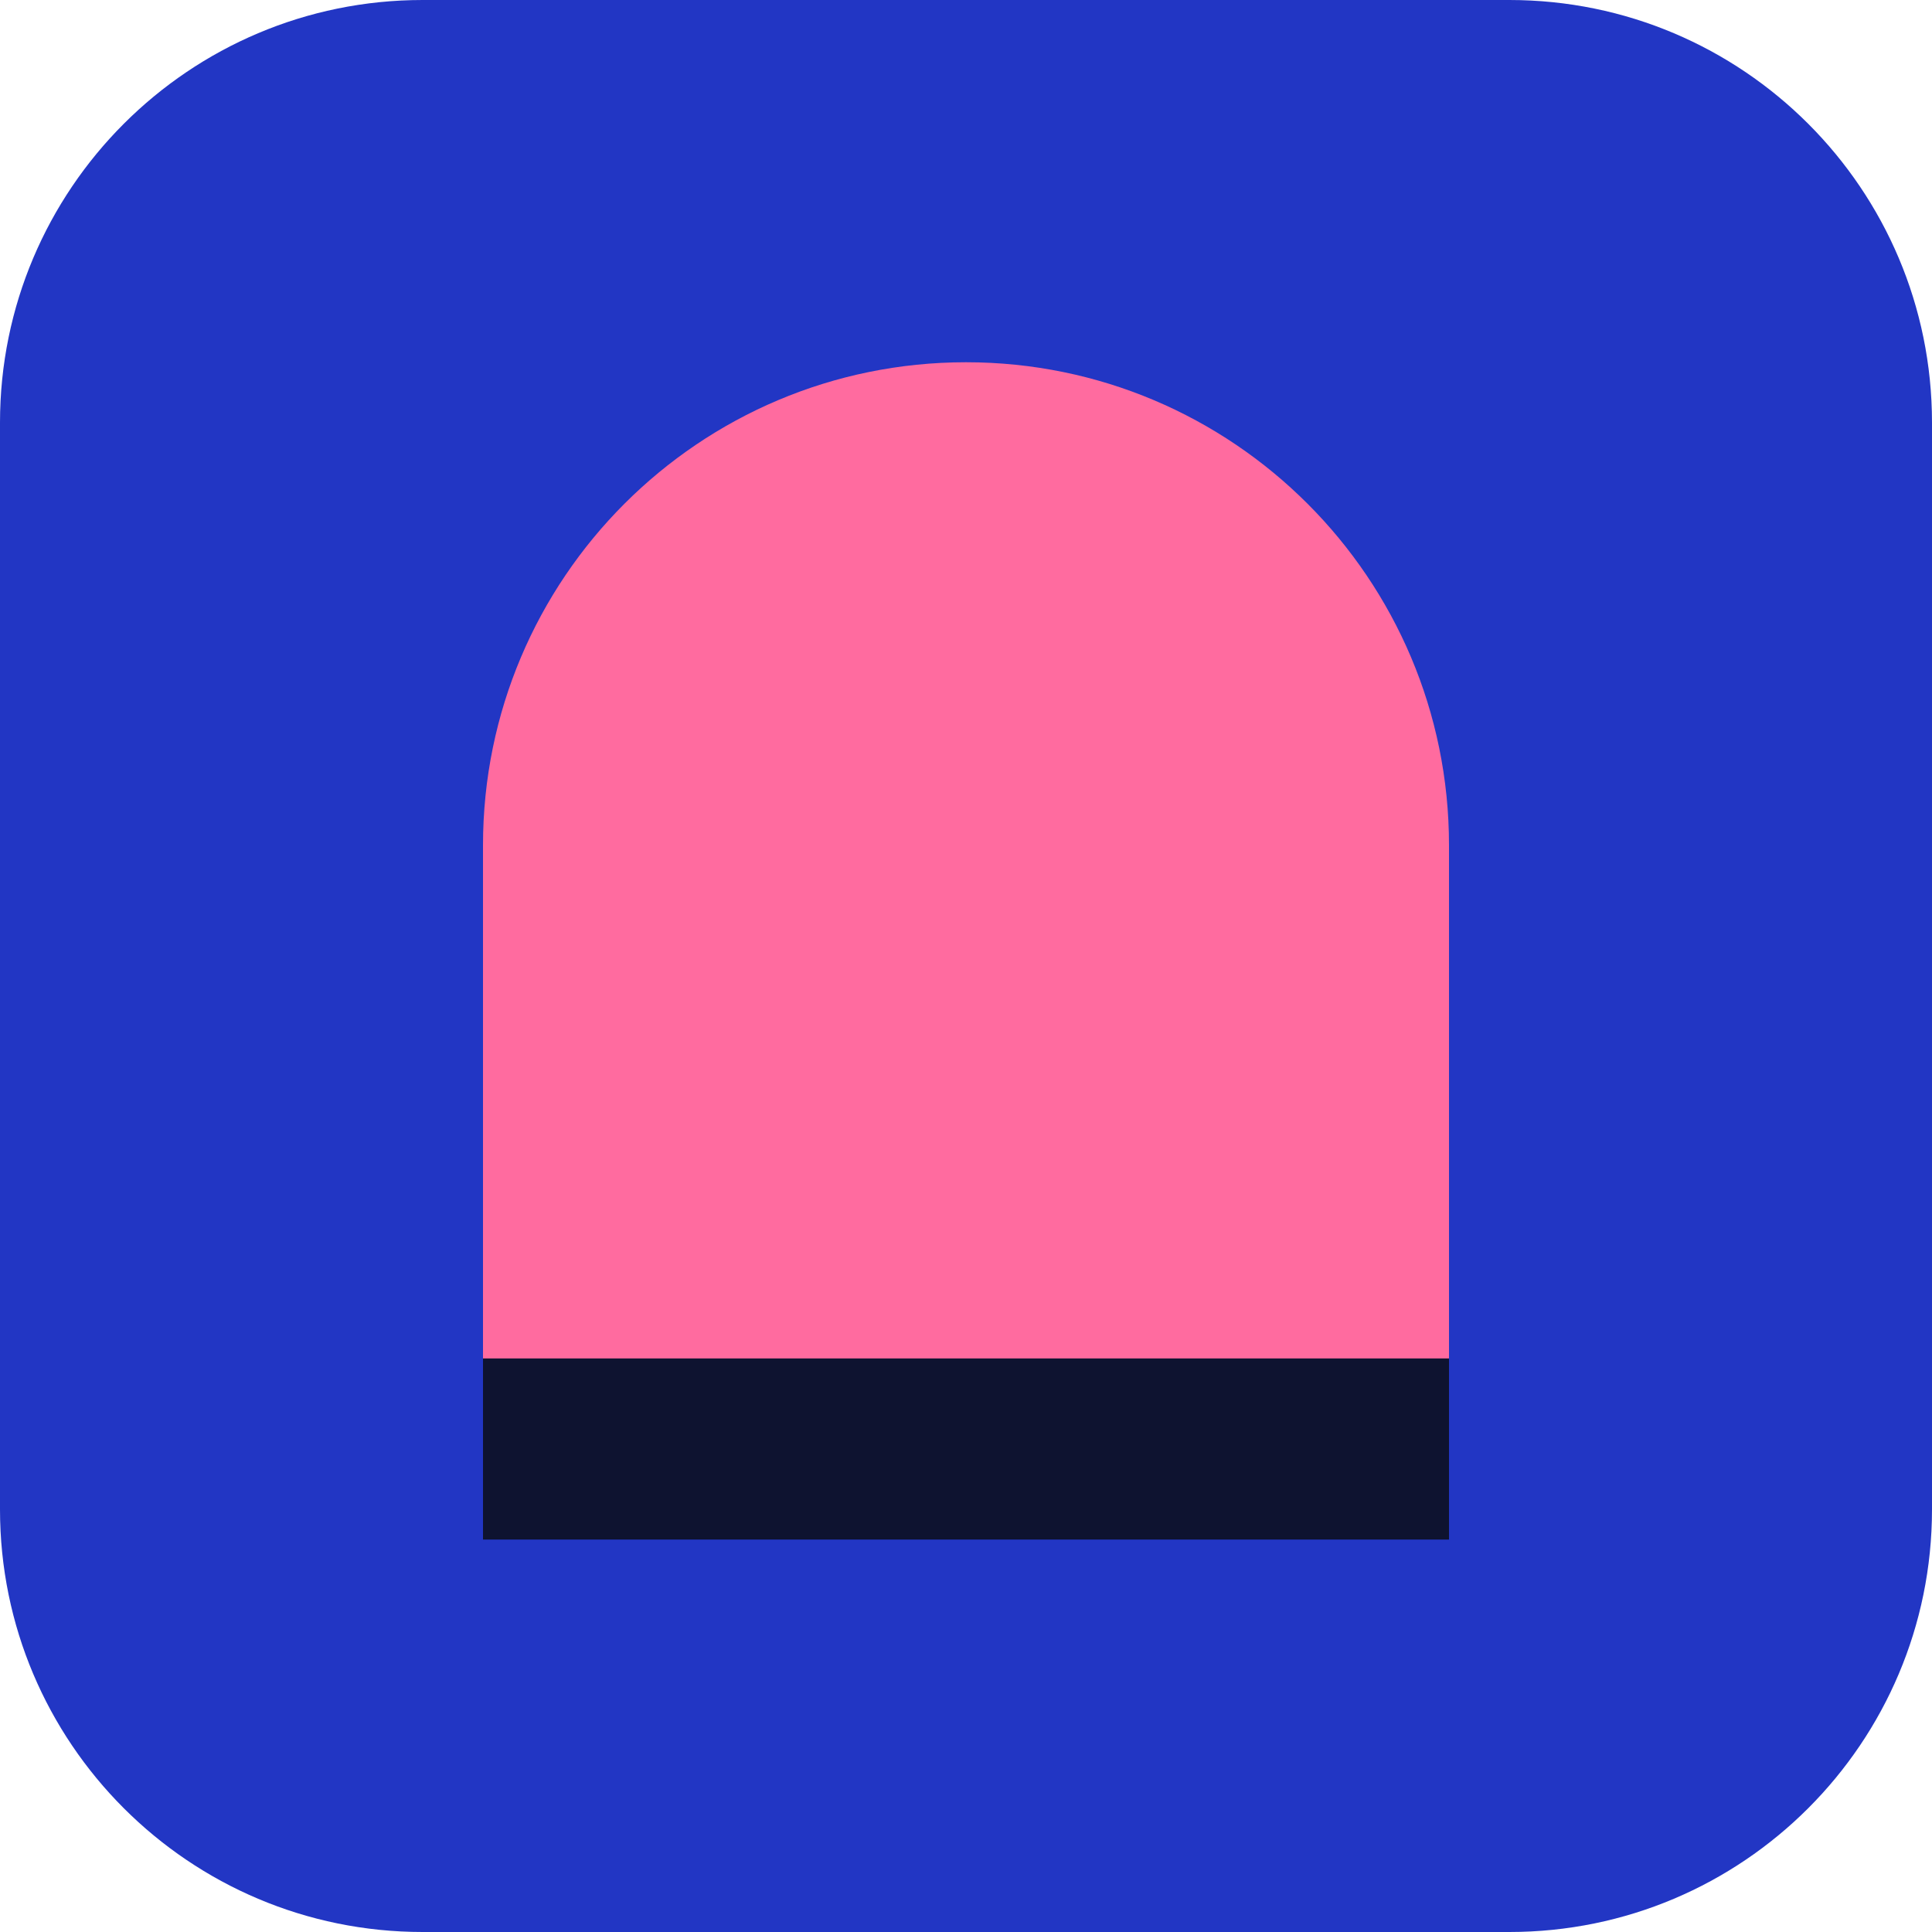
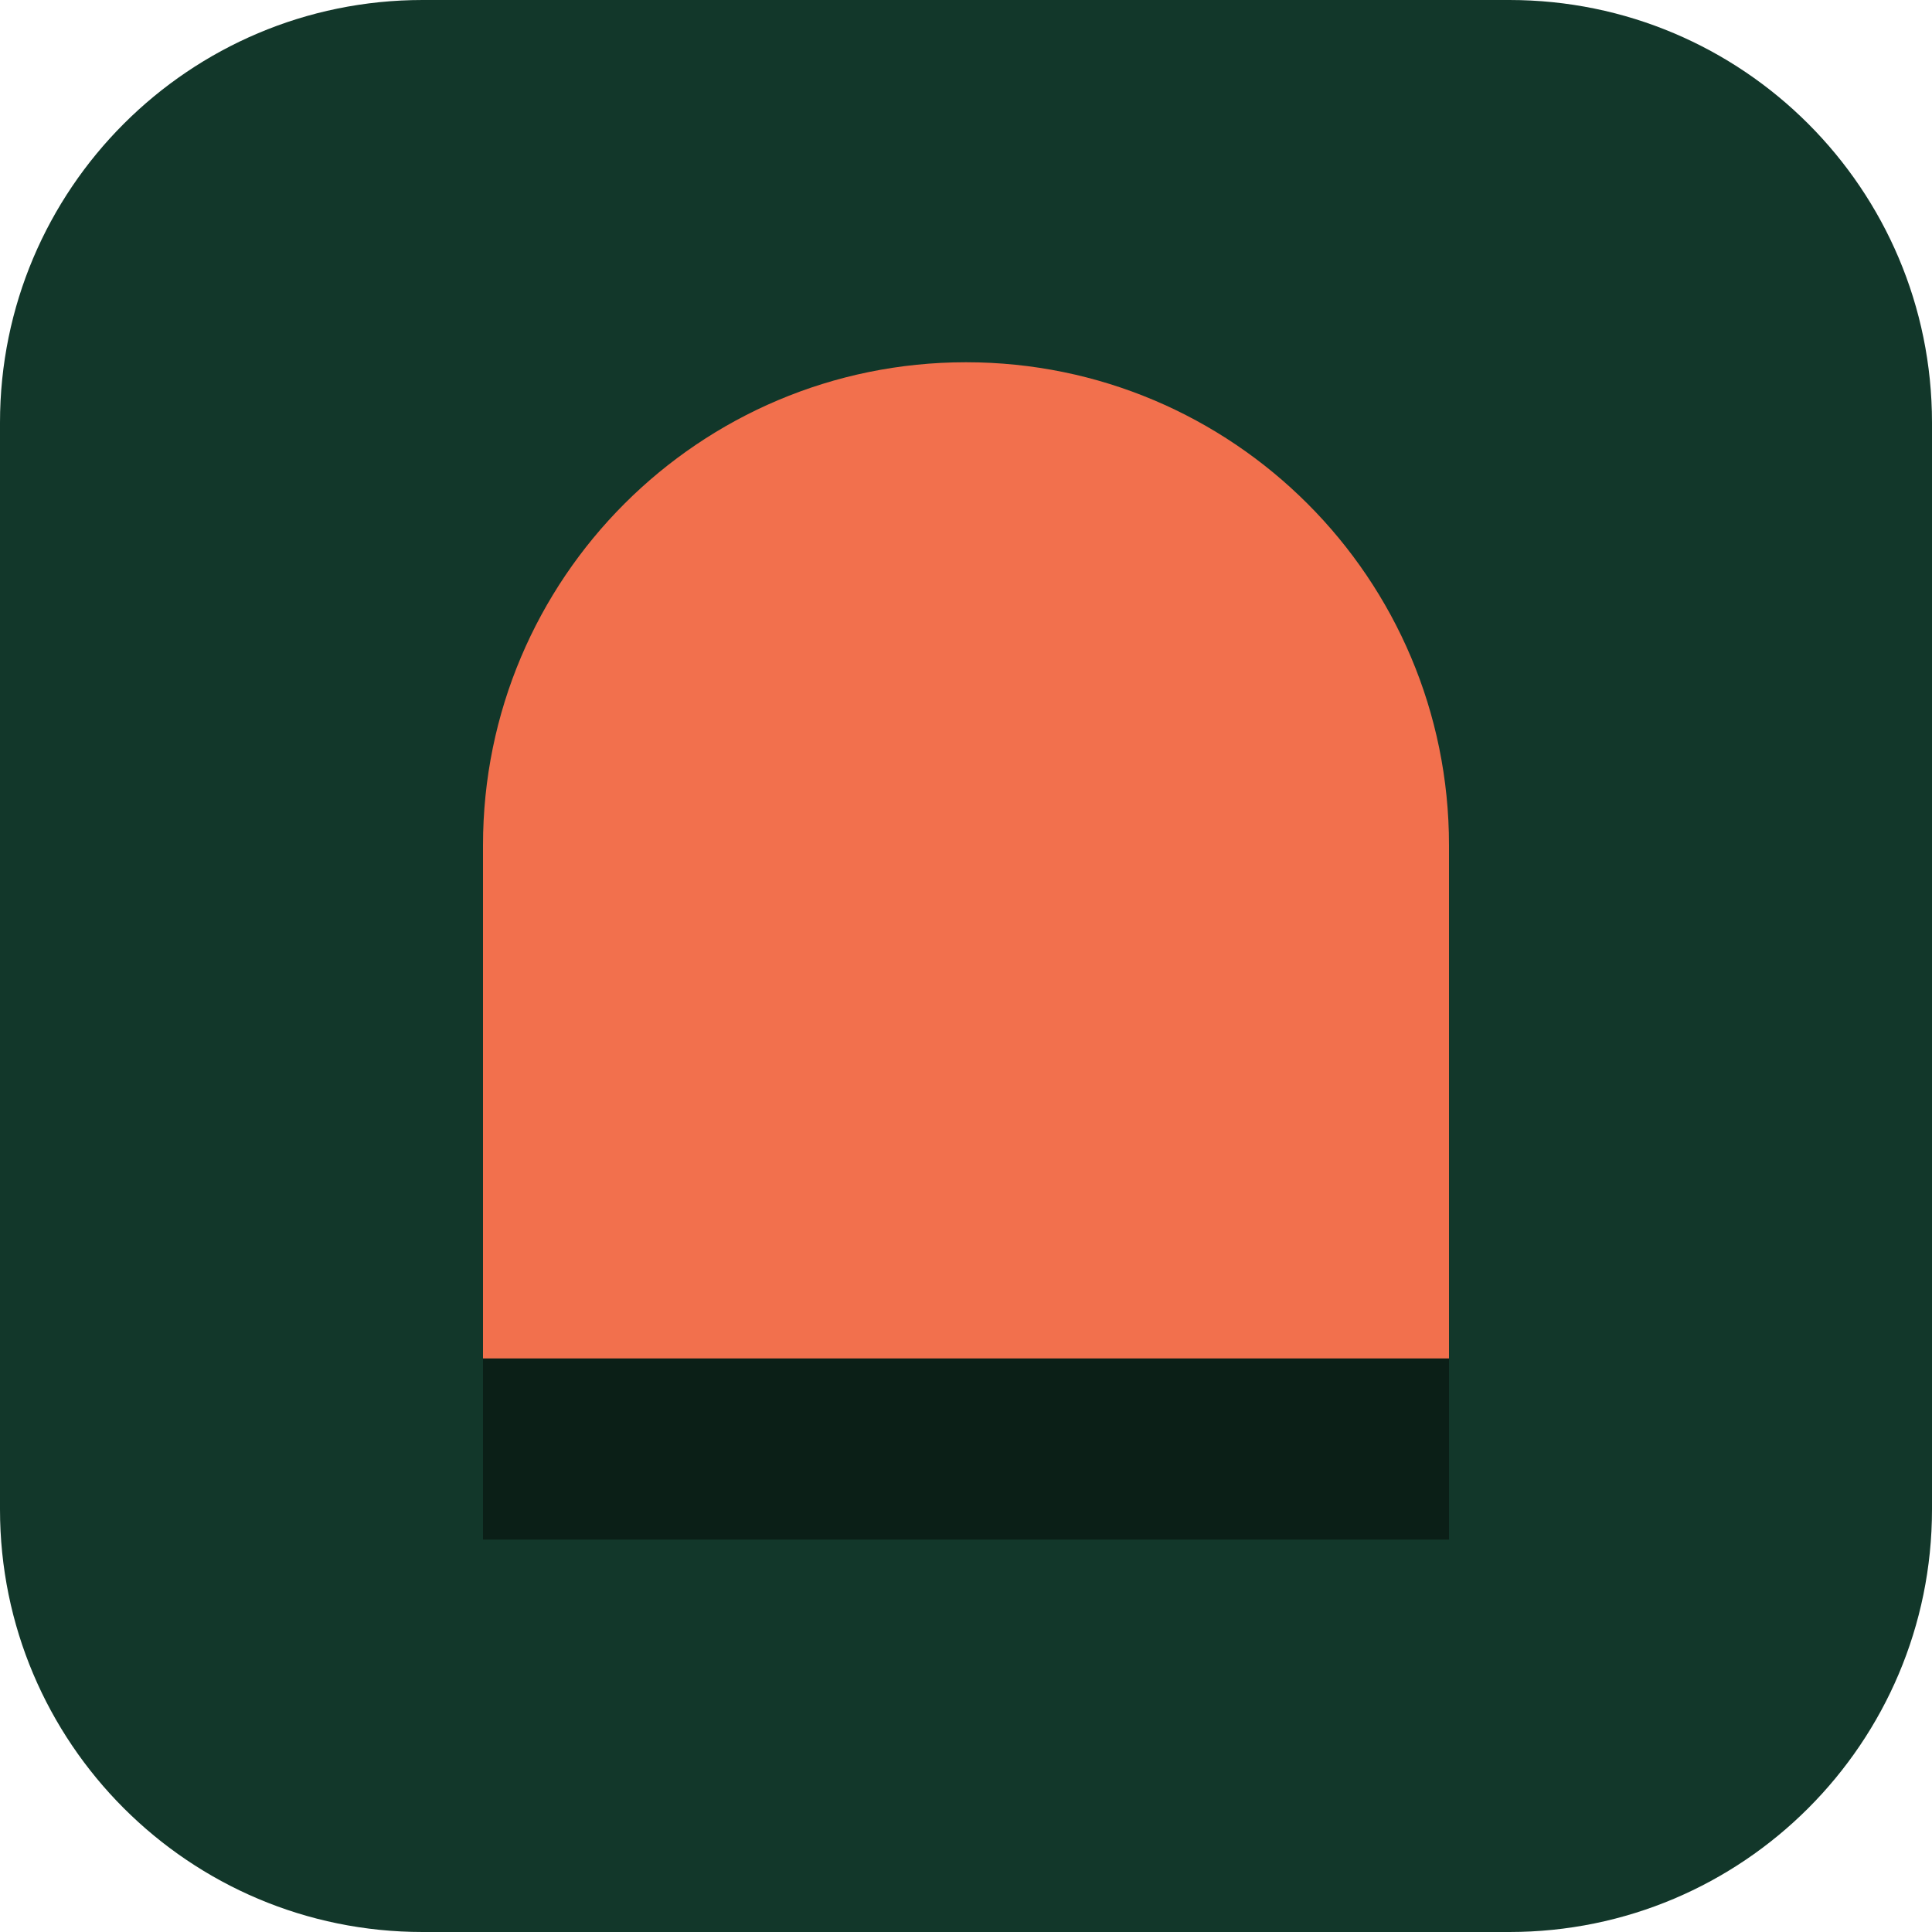
<svg xmlns="http://www.w3.org/2000/svg" viewBox="0 0 32 32">
-   <rect width="32" height="32" rx="7" fill="#2236c4" />
-   <path d="M8 24V14a8 8 0 0 1 16 0v10z" fill="#ff6b9f" />
-   <path d="M8 24h16" stroke="#0e1330" stroke-width="3" />
+   <rect width="32" height="32" rx="7" fill="#12372a" />
+   <path d="M8 24V14a8 8 0 0 1 16 0v10z" fill="#f2704d" />
+   <path d="M8 24h16" stroke="#0b1f17" stroke-width="3" />
</svg>
